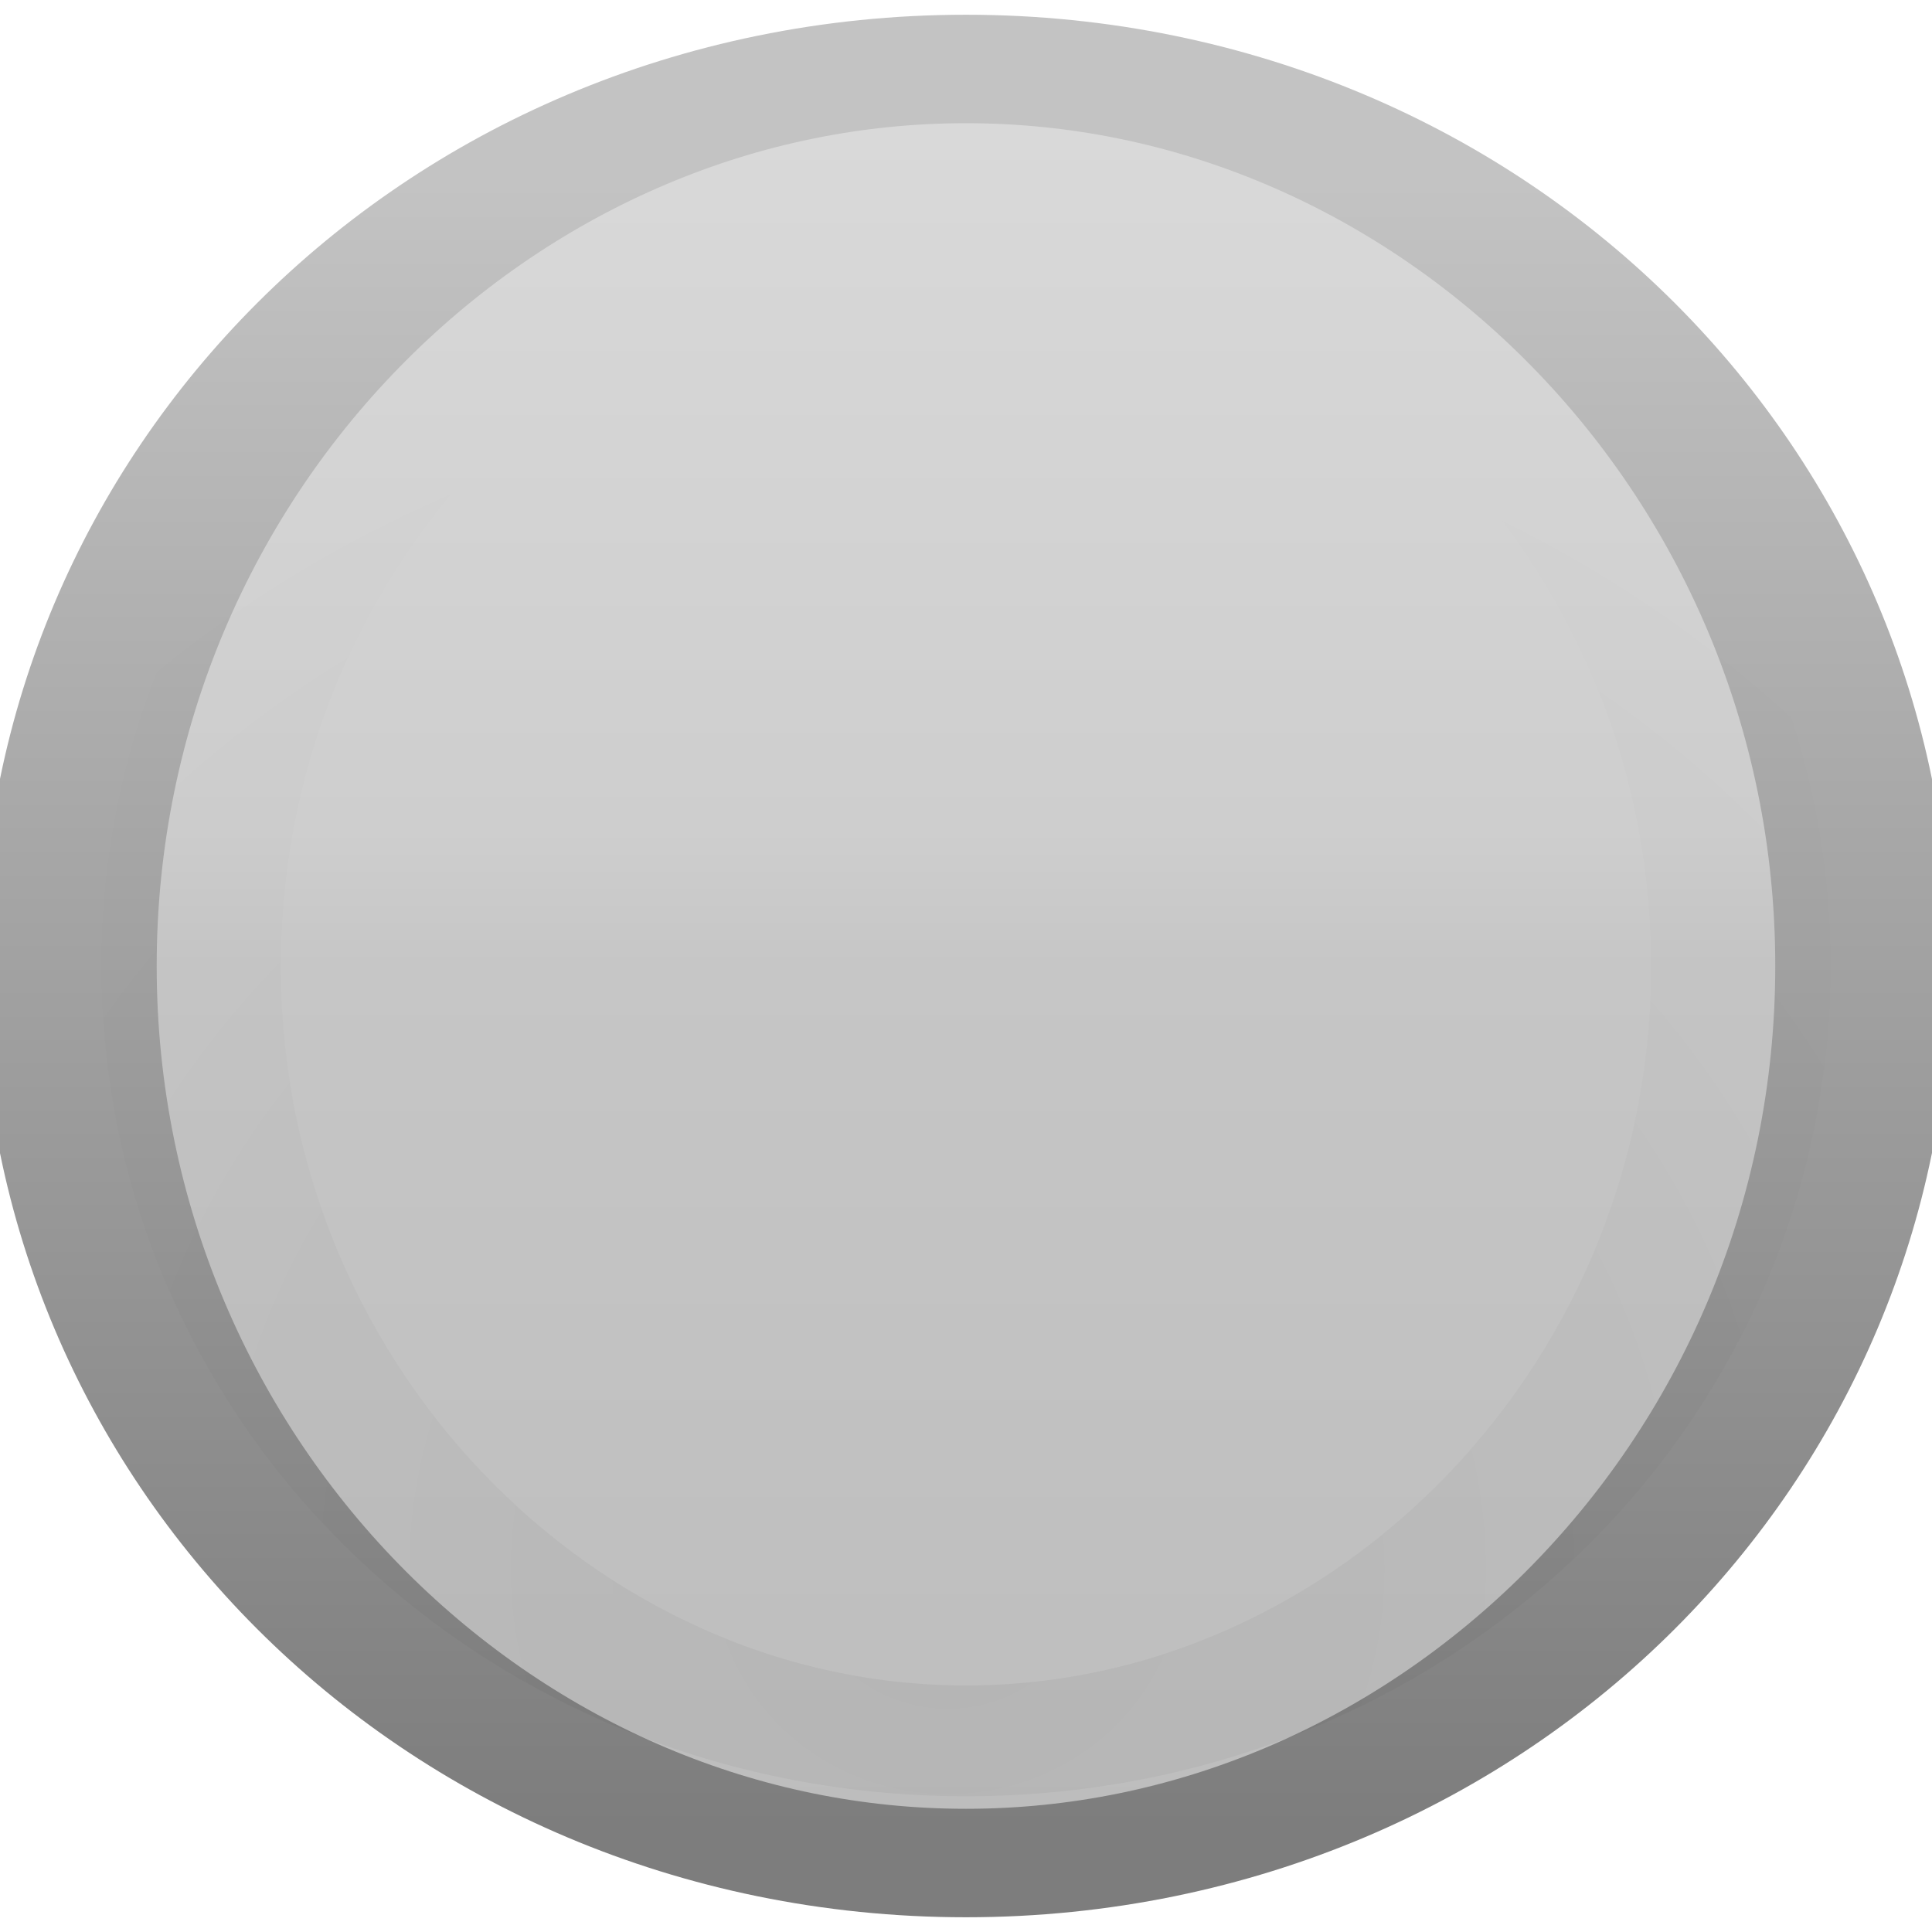
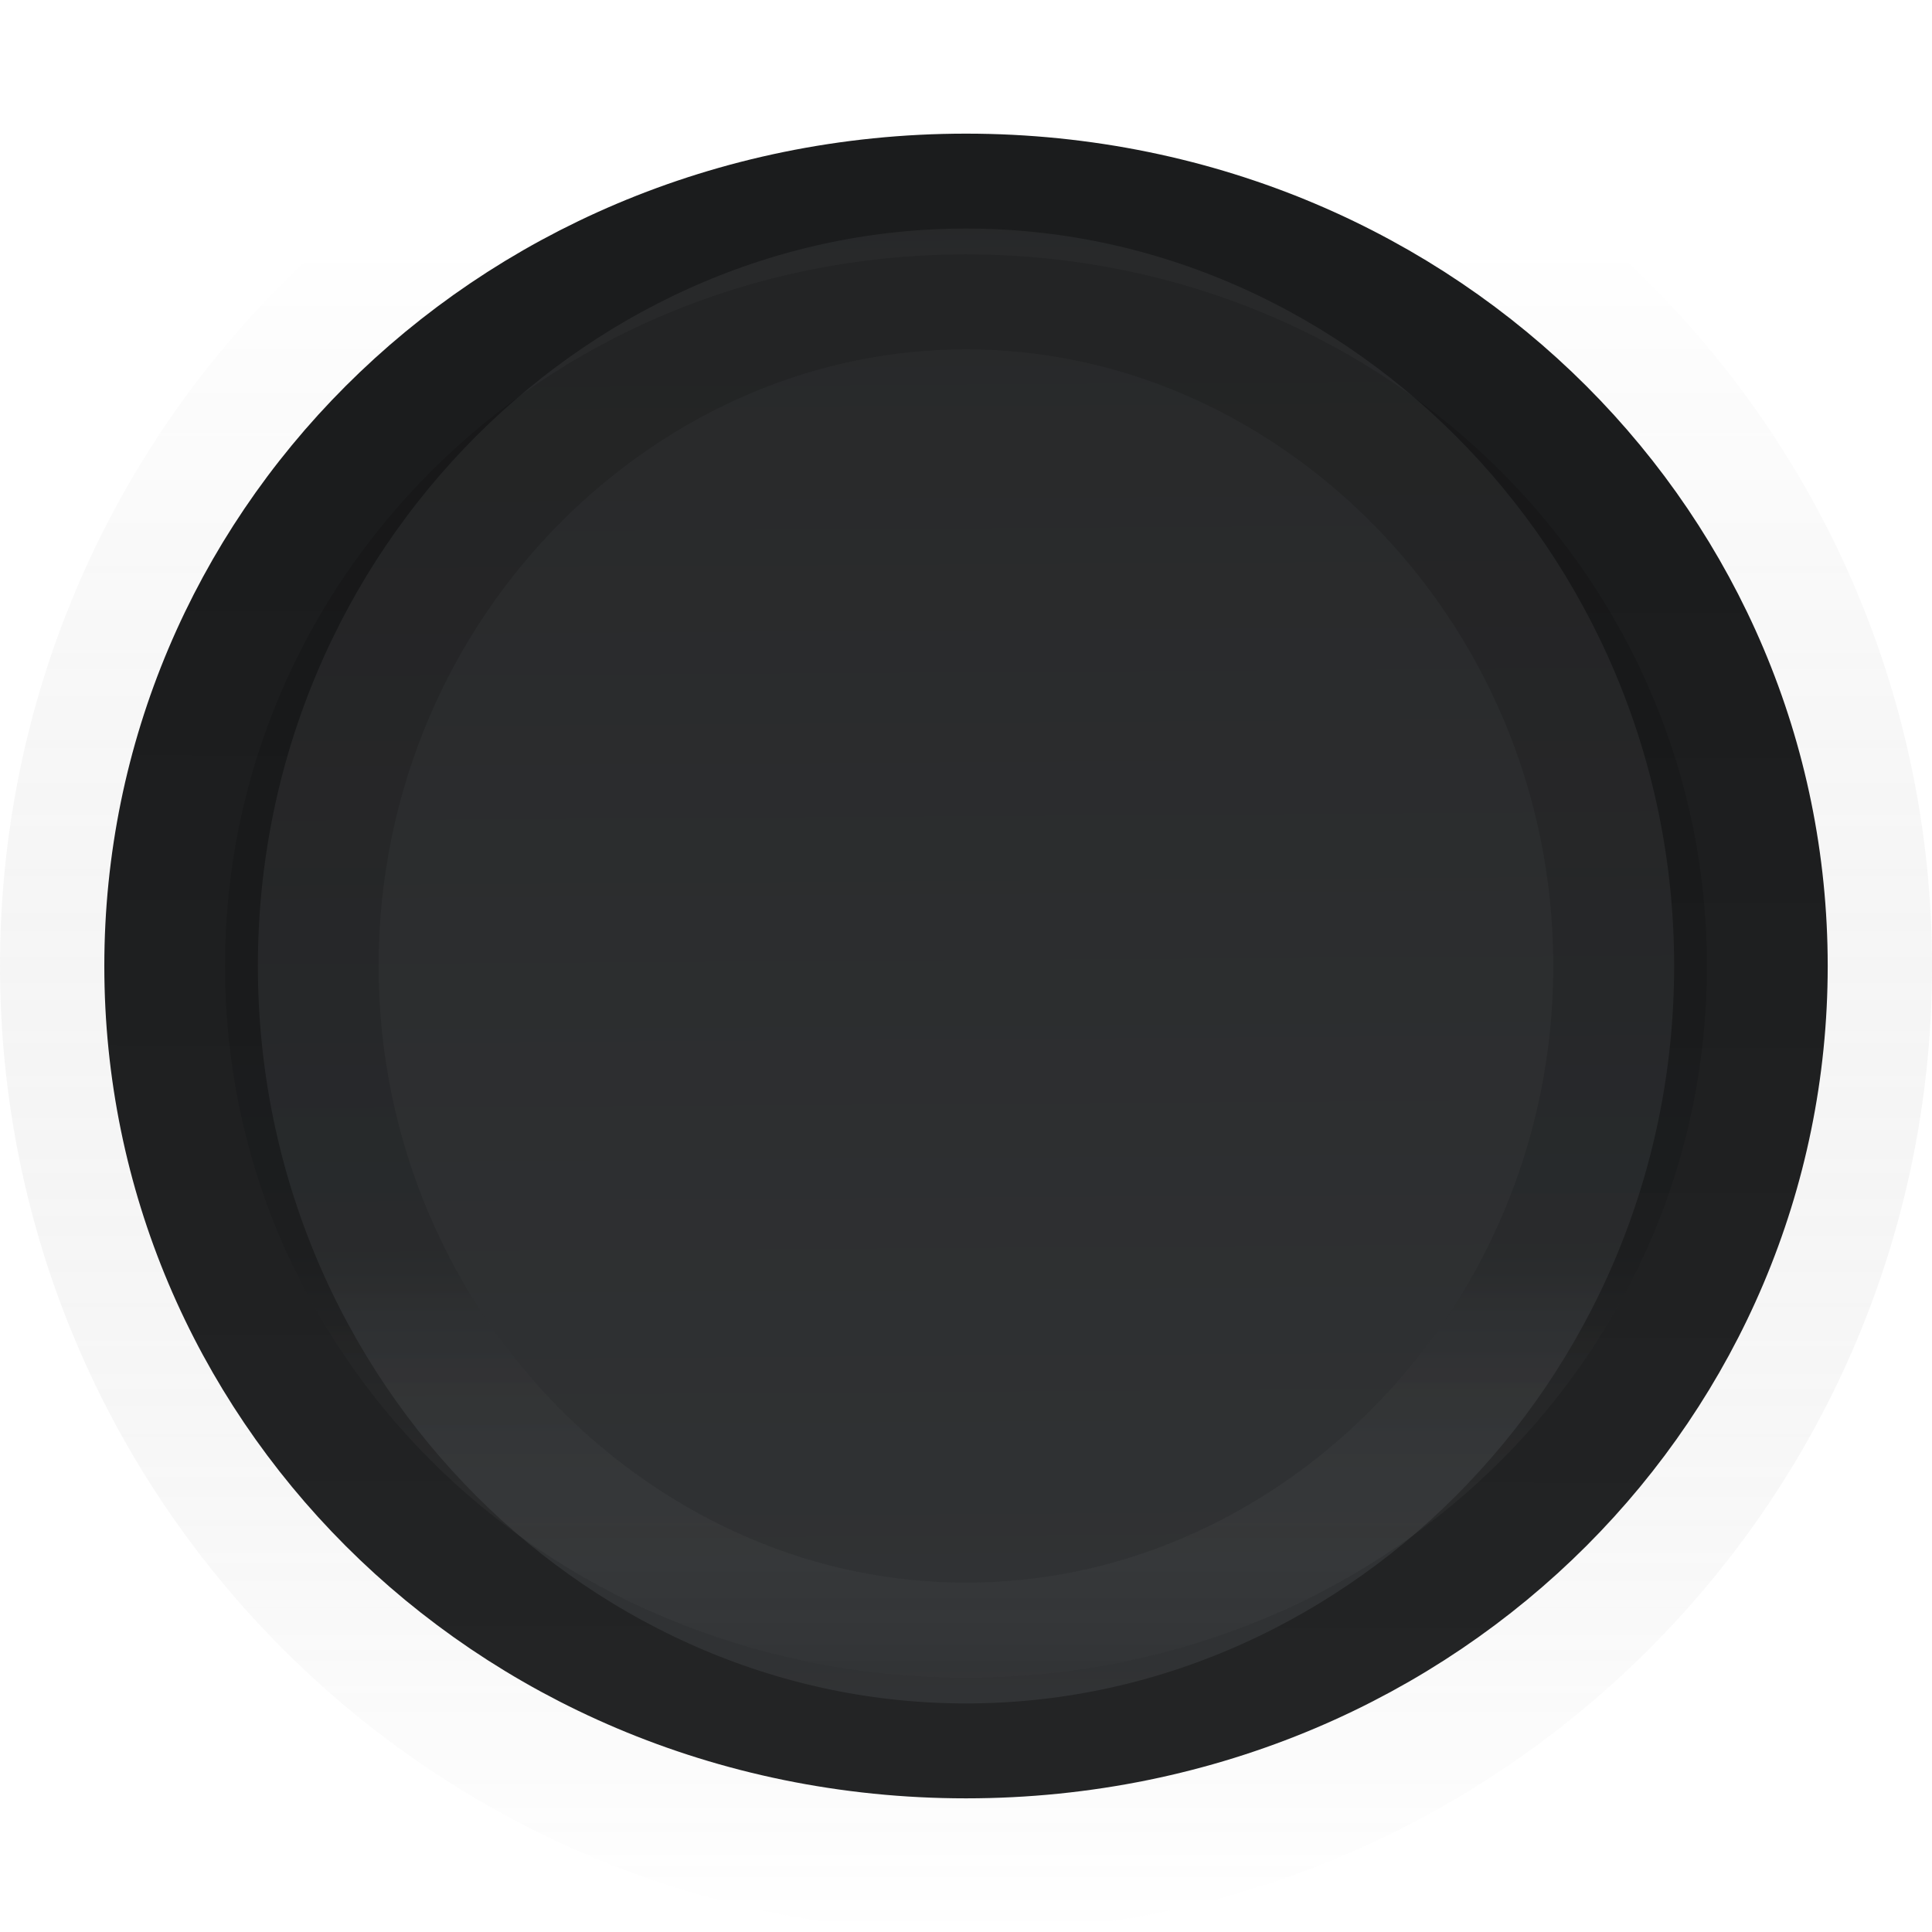
<svg xmlns="http://www.w3.org/2000/svg" xmlns:xlink="http://www.w3.org/1999/xlink" width="16" height="16" id="svg814" version="1.1">
  <defs id="defs816">
-     <linearGradient id="linearGradient3800">
-       <stop style="stop-color:#bcbcbc;stop-opacity:1;" offset="0" id="stop3802" />
-       <stop id="stop3804" offset="0.5" style="stop-color:#c6c6c6;stop-opacity:1;" />
-       <stop id="stop3806" offset="0.571" style="stop-color:#cecece;stop-opacity:1;" />
-       <stop style="stop-color:#dbdbdb;stop-opacity:1;" offset="1" id="stop3808" />
+     <linearGradient id="linearGradient3805">
+       <stop style="stop-color:#313335;stop-opacity:1;" offset="0" id="stop3807" />
+       <stop style="stop-color:#272829;stop-opacity:1;" offset="1" id="stop3813" />
+     </linearGradient>
+     <linearGradient id="linearGradient3793">
+       <stop style="stop-color:#1b1c1d;stop-opacity:1;" offset="0" id="stop3795" />
+       <stop style="stop-color:#232425;stop-opacity:1;" offset="1" id="stop3797" />
    </linearGradient>
    <linearGradient xlink:href="#linearGradient10354-2" id="linearGradient8378" gradientUnits="userSpaceOnUse" gradientTransform="translate(-1609.993,-78.95843)" x1="1205.575" y1="-186.453" x2="1205.575" y2="-202.346" />
    <linearGradient id="linearGradient10354-2">
      <stop id="stop10356-2" offset="0" style="stop-color:#bcbfb8;stop-opacity:1" />
      <stop id="stop10358-2" offset="1" style="stop-color:#ffffff;stop-opacity:1" />
    </linearGradient>
    <linearGradient xlink:href="#linearGradient10332-5" id="linearGradient8380" gradientUnits="userSpaceOnUse" gradientTransform="matrix(0.8494121,0,0,0.8479429,-623.9841,-483.1639)" x1="260.925" y1="233.777" x2="260.925" y2="248.976" />
    <linearGradient id="linearGradient10332-5">
      <stop style="stop-color:#d3d7cf;stop-opacity:1" offset="0" id="stop10334-5" />
      <stop style="stop-color:#8f9985;stop-opacity:1" offset="1" id="stop10336-29" />
    </linearGradient>
-     <linearGradient xlink:href="#linearGradient11577-0-5-0-2" id="linearGradient8358" gradientUnits="userSpaceOnUse" x1="662.355" y1="247.212" x2="662.355" y2="262.922" />
+     <linearGradient xlink:href="#linearGradient11577-0-5-0-2" id="linearGradient8358" gradientUnits="userSpaceOnUse" x1="662.534" y1="249.291" x2="662.534" y2="262.5" />
    <linearGradient id="linearGradient11577-0-5-0-2">
-       <stop id="stop11579-5-6-7-4" offset="0" style="stop-color:#b9b9b9;stop-opacity:1;" />
-       <stop style="stop-color:#c4c4c4;stop-opacity:1;" offset="0.25" id="stop3796" />
-       <stop style="stop-color:#cfcfcf;stop-opacity:1;" offset="0.5" id="stop3794" />
-       <stop id="stop11581-8-0-0-9" offset="1" style="stop-color:#e5e5e5;stop-opacity:1;" />
+       <stop id="stop11579-5-6-7-4" offset="0" style="stop-color:#91bffa;stop-opacity:1;" />
+       <stop style="stop-color:#a1ccfb;stop-opacity:1;" offset="0.25" id="stop3803" />
+       <stop style="stop-color:#b2dafc;stop-opacity:1;" offset="0.5" id="stop3801" />
+       <stop id="stop11581-8-0-0-9" offset="1" style="stop-color:#d3f6ff;stop-opacity:1;" />
    </linearGradient>
    <linearGradient xlink:href="#linearGradient12415-4-1-5" id="linearGradient8360" gradientUnits="userSpaceOnUse" x1="664.27" y1="261.448" x2="664.27" y2="248.054" />
    <linearGradient id="linearGradient12415-4-1-5">
-       <stop id="stop12417-2-8-0" offset="0" style="stop-color:#c3c3c3;stop-opacity:1;" />
-       <stop id="stop12419-5-0-9" offset="1" style="stop-color:#7d7d7d;stop-opacity:1;" />
+       <stop id="stop12417-2-8-0" offset="0" style="stop-color:#bfbfbf;stop-opacity:1;" />
+       <stop id="stop12419-5-0-9" offset="1" style="stop-color:#909090;stop-opacity:1;" />
    </linearGradient>
    <linearGradient xlink:href="#linearGradient11623-4-5-4" id="linearGradient8362" gradientUnits="userSpaceOnUse" x1="661.046" y1="251.695" x2="661.046" y2="258.264" />
    <linearGradient id="linearGradient11623-4-5-4">
      <stop id="stop11625-5-6-0" offset="0" style="stop-color:#2e87e3;stop-opacity:1" />
      <stop id="stop11627-4-4-9" offset="1" style="stop-color:#76b0ec;stop-opacity:1" />
    </linearGradient>
    <linearGradient xlink:href="#linearGradient12387-1-5" id="linearGradient8364" gradientUnits="userSpaceOnUse" x1="662.261" y1="251.665" x2="662.261" y2="259.778" />
    <linearGradient id="linearGradient12387-1-5">
      <stop id="stop12389-7-2" offset="0" style="stop-color:#1b6fc5;stop-opacity:1;" />
      <stop id="stop12391-1-4" offset="1" style="stop-color:#145393;stop-opacity:1" />
    </linearGradient>
    <linearGradient xlink:href="#linearGradient11553-0-7-9" id="linearGradient8366" gradientUnits="userSpaceOnUse" x1="660.161" y1="246.696" x2="660.274" y2="260.705" />
    <linearGradient id="linearGradient11553-0-7-9">
      <stop id="stop11555-5-9-8" offset="0" style="stop-color:#ffffff;stop-opacity:1;" />
      <stop id="stop11557-1-9-0" offset="1" style="stop-color:#ffffff;stop-opacity:0;" />
    </linearGradient>
-     <radialGradient xlink:href="#linearGradient12405-7" id="radialGradient8368" gradientUnits="userSpaceOnUse" gradientTransform="matrix(1.468554,0,0,2.282094,-309.6513,-324.3594)" cx="660.866" cy="251.413" fx="660.866" fy="251.413" r="5.029" />
+     <radialGradient xlink:href="#linearGradient12405-7" id="radialGradient8368" gradientUnits="userSpaceOnUse" gradientTransform="matrix(1.468554,0,0,2.282094,-309.6513,-324.3594)" cx="660.866" cy="251.413" fx="660.866" fy="251.413" r="5.029" spreadMethod="pad" />
    <linearGradient id="linearGradient12405-7">
-       <stop id="stop12407-9" offset="0" style="stop-color:#000000;stop-opacity:0.392;" />
+       <stop id="stop12407-9" offset="0" style="stop-color:#fbfdfd;stop-opacity:1;" />
      <stop id="stop12409-7" offset="1" style="stop-color:#000000;stop-opacity:0;" />
    </linearGradient>
    <radialGradient xlink:href="#linearGradient12692-5-0" id="radialGradient8370" gradientUnits="userSpaceOnUse" gradientTransform="matrix(2.414389,0,0,1.72137,-937.7666,-194.0944)" cx="663.019" cy="269.828" fx="663.019" fy="269.828" r="2.386" />
    <linearGradient id="linearGradient12692-5-0">
      <stop id="stop12694-4-1" offset="0" style="stop-color:#ffffff;stop-opacity:1;" />
      <stop id="stop12696-5-2" offset="1" style="stop-color:#ffffff;stop-opacity:0;" />
    </linearGradient>
    <radialGradient r="2.386" fy="269.828" fx="663.019" cy="269.828" cx="663.019" gradientTransform="matrix(2.414389,0,0,1.72137,-937.7666,-194.0944)" gradientUnits="userSpaceOnUse" id="radialGradient5029" xlink:href="#linearGradient12692-5-0" />
-     <linearGradient xlink:href="#linearGradient3800" id="linearGradient3798" gradientUnits="userSpaceOnUse" x1="662.355" y1="247.212" x2="662.355" y2="262.922" />
-     <linearGradient xlink:href="#linearGradient12415-4-1-5" id="linearGradient3810" gradientUnits="userSpaceOnUse" x1="664.27" y1="261.448" x2="664.27" y2="248.054" />
-     <radialGradient xlink:href="#linearGradient12405-7" id="radialGradient3812" gradientUnits="userSpaceOnUse" gradientTransform="matrix(1.468554,0,0,2.282094,-309.6513,-324.3594)" cx="660.866" cy="251.413" fx="660.866" fy="251.413" r="5.029" />
-     <linearGradient y2="8" x2="8.949" y1="15.594" x1="8.949" gradientUnits="userSpaceOnUse" id="linearGradient3064" xlink:href="#linearGradient3815" />
+     <linearGradient xlink:href="#linearGradient3805" id="linearGradient3794" gradientUnits="userSpaceOnUse" x1="662.688" y1="247.781" x2="662.534" y2="262.5" spreadMethod="pad" />
+     <linearGradient xlink:href="#linearGradient3793" id="linearGradient3799" x1="660.286" y1="259.038" x2="660.255" y2="248.253" gradientUnits="userSpaceOnUse" />
+     <linearGradient y2="2.304" x2="8.949" y1="15.594" x1="8.949" gradientUnits="userSpaceOnUse" id="linearGradient3058" xlink:href="#linearGradient3815" />
    <linearGradient id="linearGradient3815">
-       <stop style="stop-color:#000000;stop-opacity:0.153;" offset="0" id="stop3817" />
+       <stop style="stop-color:#ffffff;stop-opacity:0.153;" offset="0" id="stop3817" />
      <stop style="stop-color:#000000;stop-opacity:0;" offset="1" id="stop3819" />
    </linearGradient>
-     <linearGradient y2="8" x2="8.949" y1="15.594" x1="8.949" gradientUnits="userSpaceOnUse" id="linearGradient3065" xlink:href="#linearGradient3815" />
+     <linearGradient y2="2.304" x2="8.949" y1="15.594" x1="8.949" gradientUnits="userSpaceOnUse" id="linearGradient3885" xlink:href="#linearGradient3815" />
+     <linearGradient xlink:href="#linearGradient3803" id="linearGradient3797" x1="660.149" y1="261.698" x2="660.149" y2="247.11" gradientUnits="userSpaceOnUse" spreadMethod="pad" />
+     <linearGradient id="linearGradient3803">
+       <stop style="stop-color:#000000;stop-opacity:1;" offset="0" id="stop3805" />
+       <stop id="stop3807-3" offset="0.333" style="stop-color:#000000;stop-opacity:0.984;" />
+       <stop id="stop3809-7" offset="0.667" style="stop-color:#040506;stop-opacity:1;" />
+       <stop style="stop-color:#ffffff;stop-opacity:0.051;" offset="1" id="stop3811-3" />
+     </linearGradient>
+     <linearGradient y2="247.11" x2="660.149" y1="261.698" x1="660.149" spreadMethod="pad" gradientUnits="userSpaceOnUse" id="linearGradient3058-0" xlink:href="#linearGradient3803" />
  </defs>
  <g id="layer1" transform="translate(0,-1036.362)">
    <g transform="translate(-1031,770.3622)" id="g6305" style="display:inline;enable-background:new">
-       <path transform="matrix(1.647935,0,0,-1.018479,-50.23252,533.7803)" d="m 665.476,255.067 c 0,4.028 -2.018,7.294 -4.508,7.294 -2.49,0 -4.508,-3.266 -4.508,-7.294 0,-4.028 2.018,-7.294 4.508,-7.294 2.49,0 4.508,3.266 4.508,7.294 z" id="path6307" style="color:#000000;fill:url(#linearGradient3798);fill-opacity:1;fill-rule:nonzero;stroke:url(#linearGradient3810);stroke-width:0.882;stroke-linecap:square;stroke-linejoin:round;stroke-miterlimit:4;stroke-opacity:1;stroke-dasharray:none;stroke-dashoffset:100;marker:none;visibility:visible;display:inline;overflow:visible;enable-background:new" />
-       <path style="opacity:0.13;fill:none;stroke:url(#radialGradient3812);stroke-width:1.043;stroke-linecap:square;stroke-linejoin:round;stroke-miterlimit:4;stroke-opacity:1;stroke-dasharray:none;stroke-dashoffset:100" id="path6313" d="m 665.476,255.067 c 0,4.028 -2.018,7.294 -4.508,7.294 -2.49,0 -4.508,-3.266 -4.508,-7.294 0,-4.028 2.018,-7.294 4.508,-7.294 2.49,0 4.508,3.266 4.508,7.294 z" transform="matrix(1.423457,0,0,-0.8797443,98.14048,498.3936)" />
+       <path style="fill:none;stroke:url(#linearGradient3885);stroke-width:1.189;stroke-miterlimit:4;stroke-opacity:1;stroke-dasharray:none;display:inline;enable-background:new" id="path3813" d="m 15,8 c 0,3.866 -3.134,7 -7,7 C 4.134,15 1,11.866 1,8 1,4.134 4.134,1 8,1 c 3.866,0 7,3.134 7,7 z" transform="matrix(1.053394,0,0,1.053394,1030.573,265.5728)" />
+       <path transform="matrix(1.441944,0,0,-0.8911697,85.92127,501.3078)" d="m 665.476,255.067 c 0,4.028 -2.018,7.294 -4.508,7.294 -2.49,0 -4.508,-3.266 -4.508,-7.294 0,-4.028 2.018,-7.294 4.508,-7.294 2.49,0 4.508,3.266 4.508,7.294 z" id="path6307" style="color:#000000;fill:url(#linearGradient3794);fill-opacity:1;fill-rule:nonzero;stroke:url(#linearGradient3799);stroke-width:0.882;stroke-linecap:square;stroke-linejoin:round;stroke-miterlimit:4;stroke-opacity:1;stroke-dasharray:none;stroke-dashoffset:100;marker:none;visibility:visible;display:inline;overflow:visible;enable-background:new" />
+       <path style="opacity:0.13;fill:none;stroke:url(#linearGradient3058-0);stroke-width:1.043;stroke-linecap:square;stroke-linejoin:round;stroke-miterlimit:4;stroke-opacity:1;stroke-dasharray:none;stroke-dashoffset:100;display:inline;enable-background:new" id="path6313" d="m 665.476,255.067 c 0,4.028 -2.018,7.294 -4.508,7.294 -2.49,0 -4.508,-3.266 -4.508,-7.294 0,-4.028 2.018,-7.294 4.508,-7.294 2.49,0 4.508,3.266 4.508,7.294 z" transform="matrix(1.220106,0,0,-0.7540668,232.5486,466.3374)" />
    </g>
  </g>
</svg>
